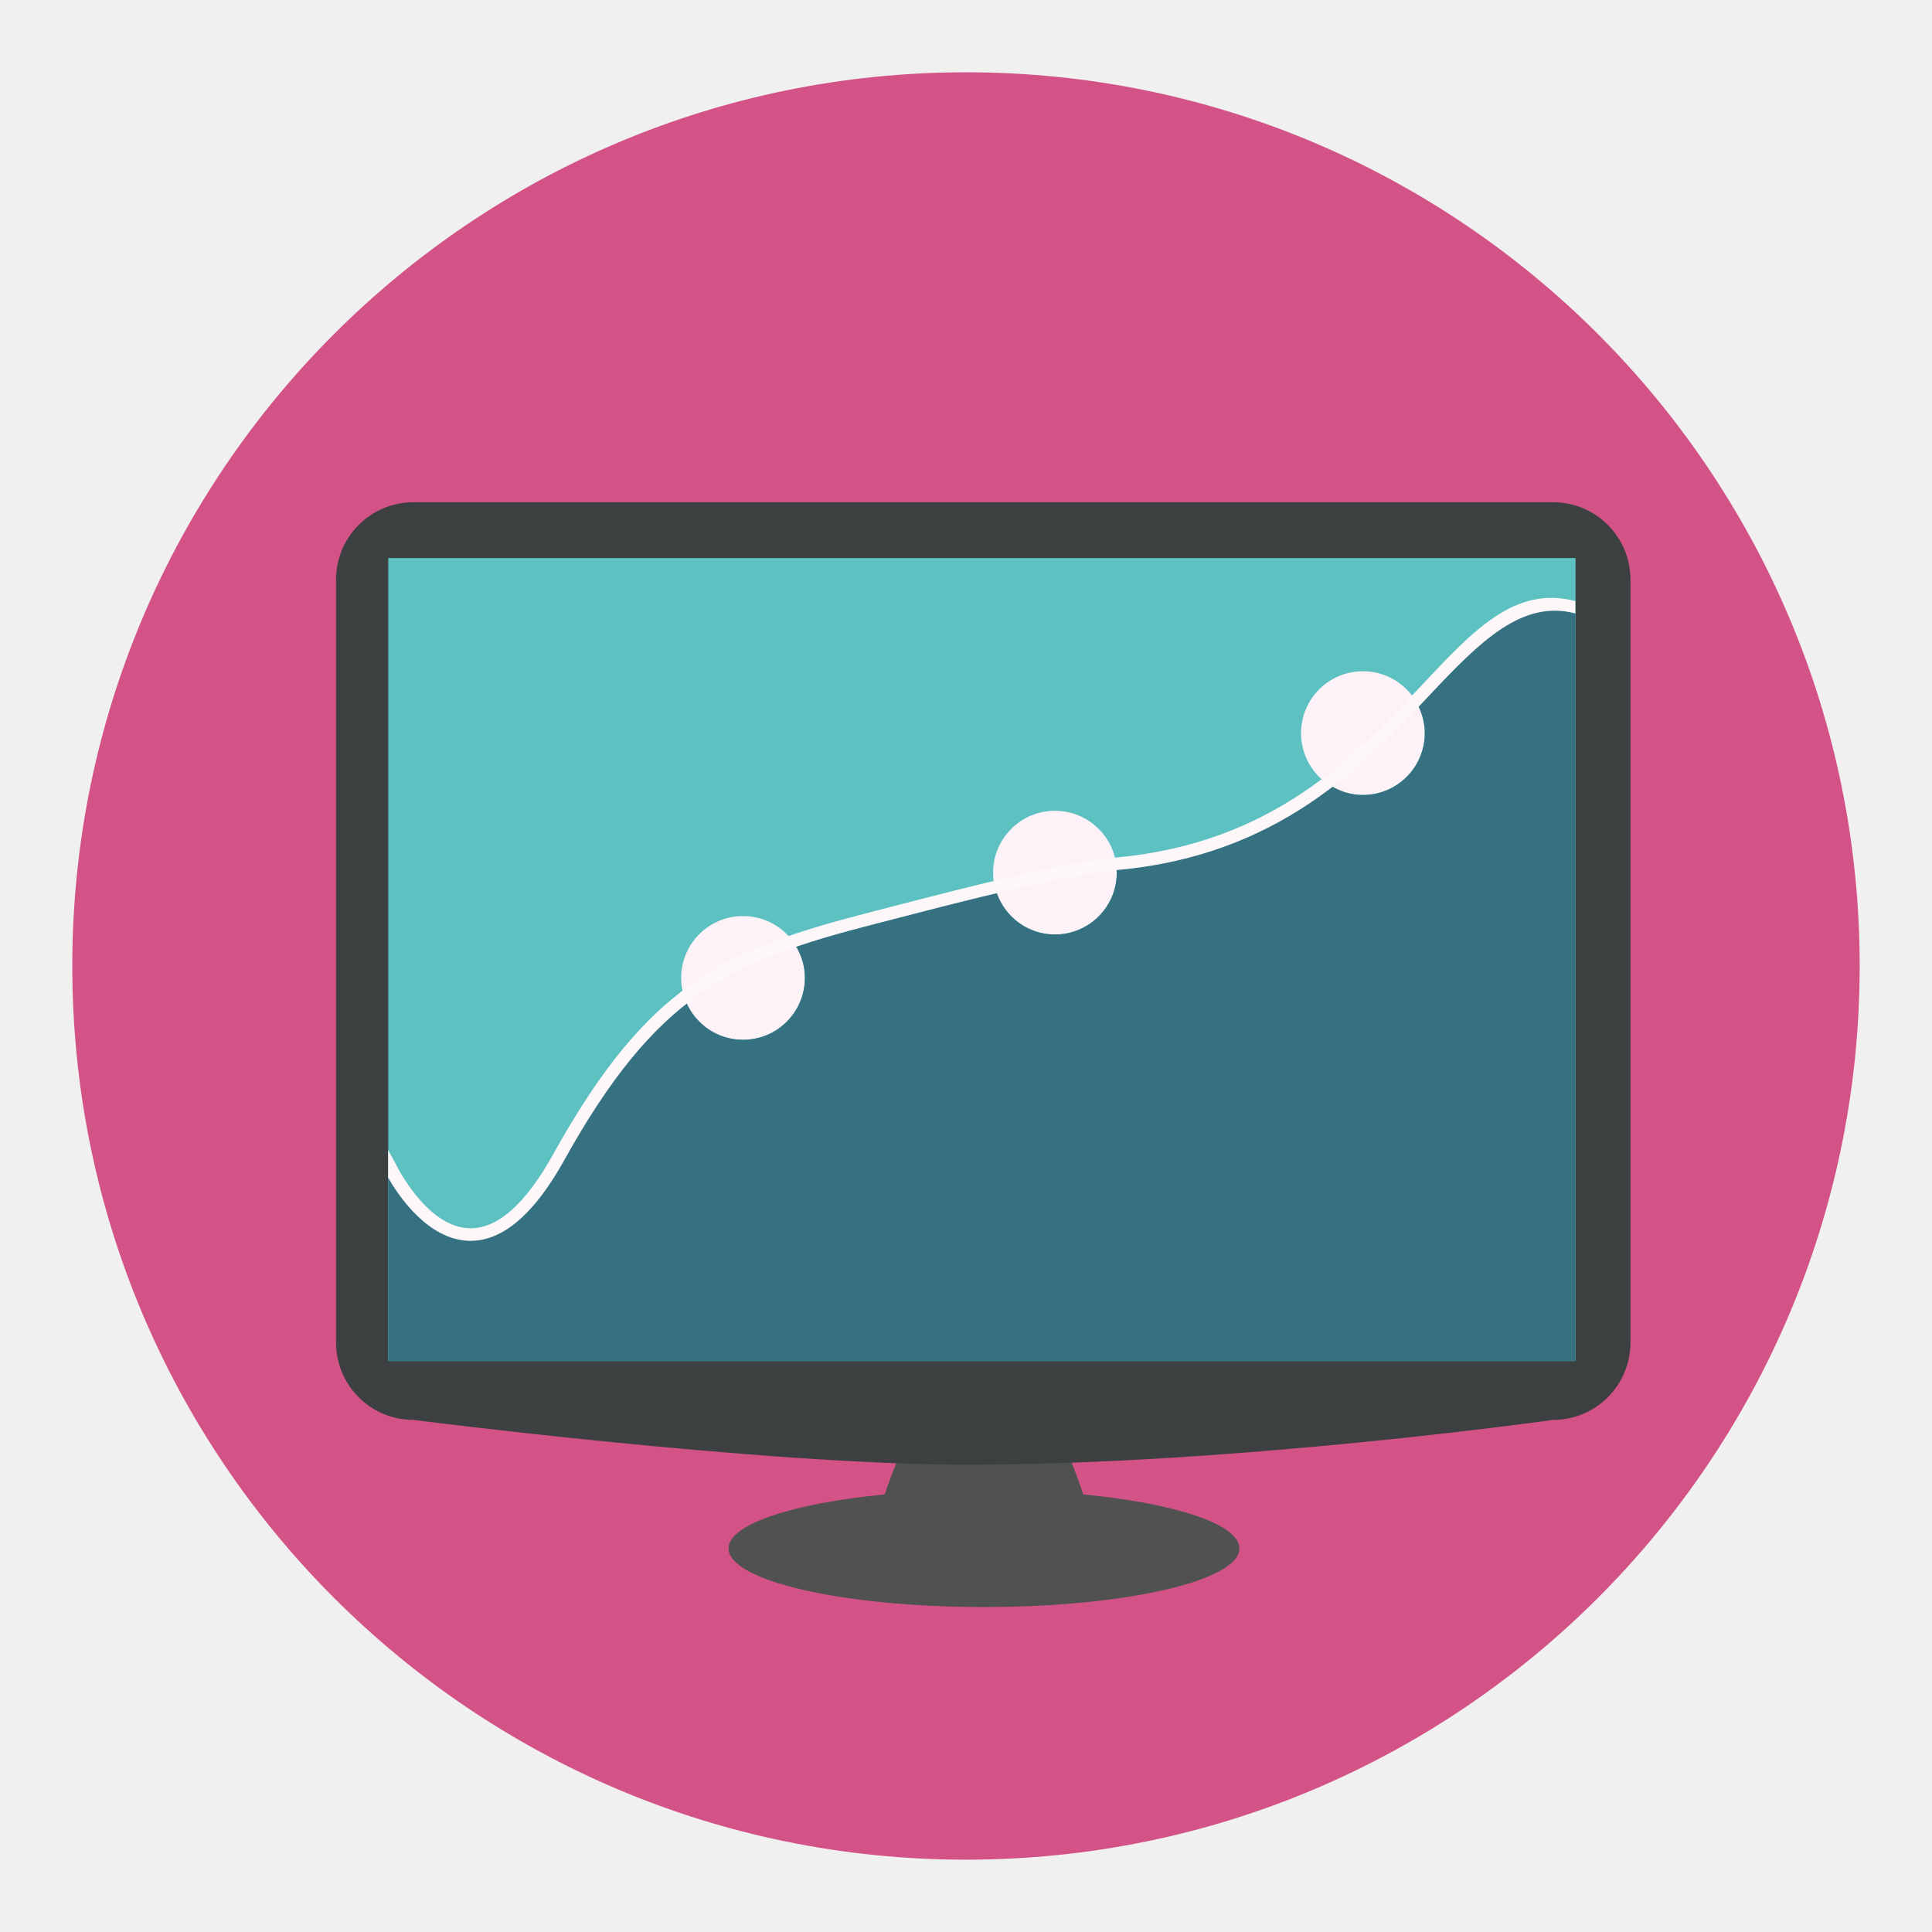
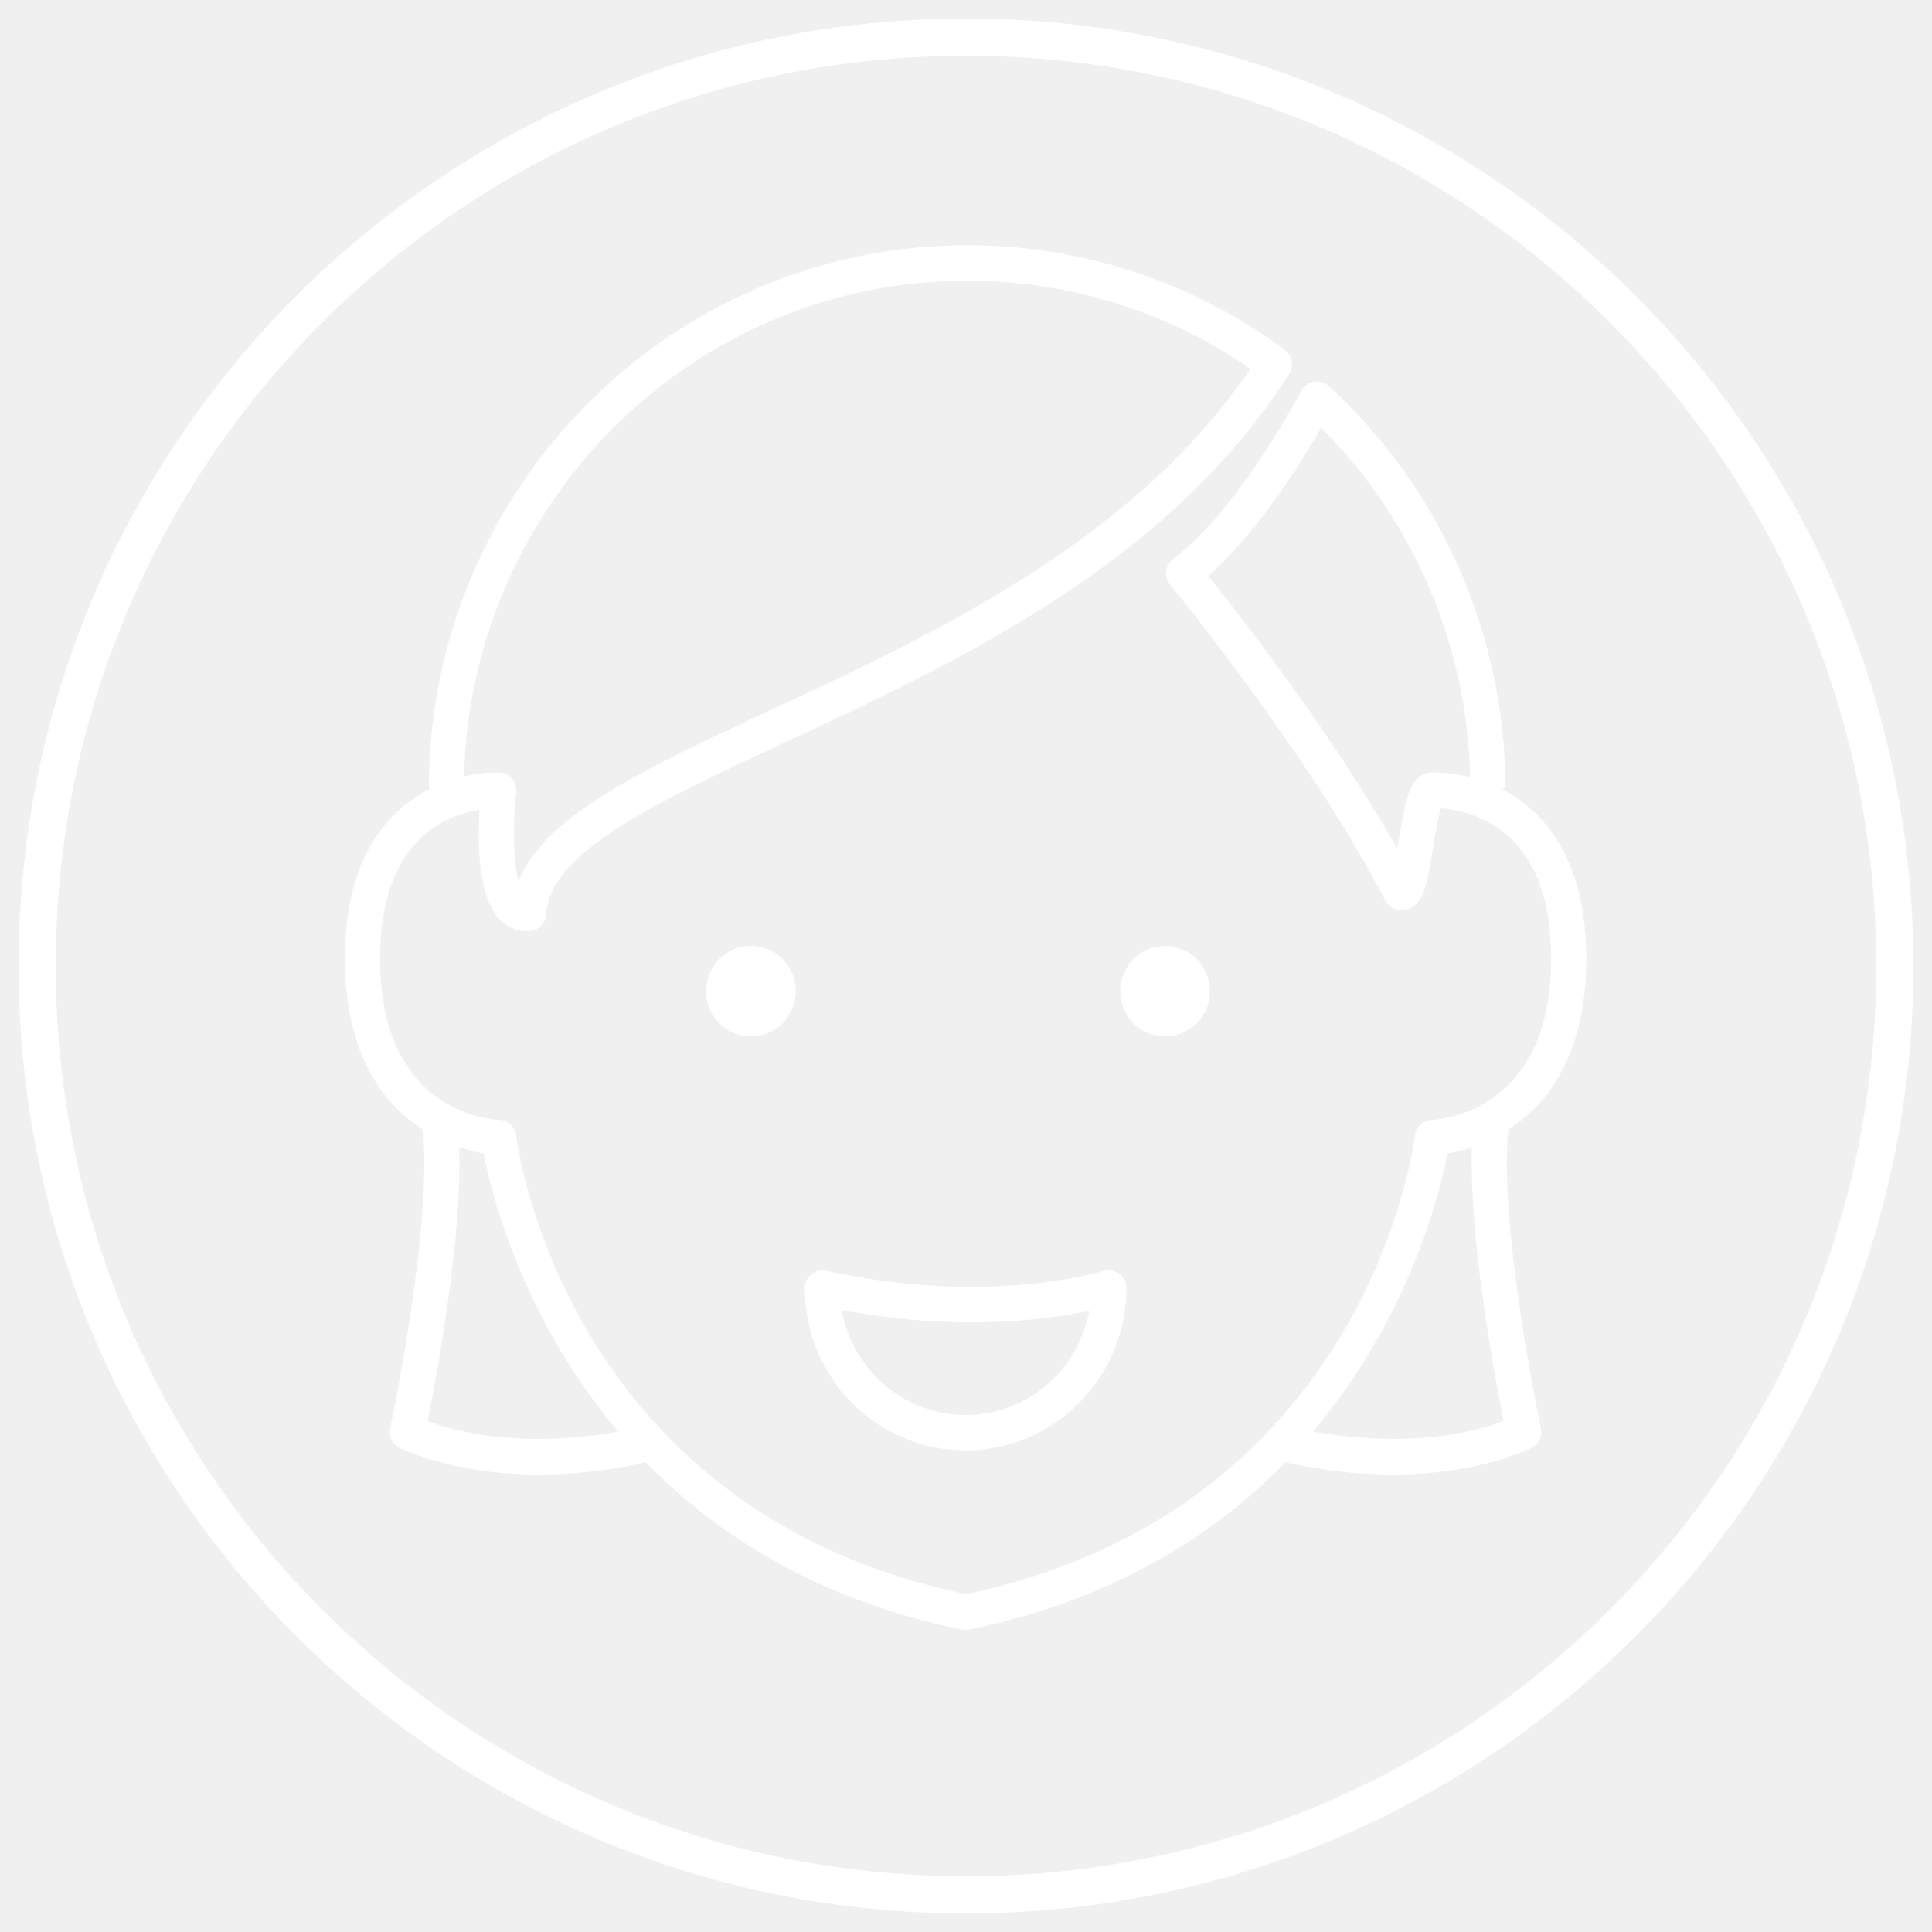
- <svg xmlns="http://www.w3.org/2000/svg" version="1.1" id="Layer_1" x="0px" y="0px" width="136.913px" height="136.914px" viewBox="0 0 136.913 136.914" enable-background="new 0 0 136.913 136.914" xml:space="preserve">
-   <g>
-     <g>
-       <g>
-         <g>
-           <g>
-             <circle fill="#D35387" cx="68.456" cy="68.456" r="63.333" />
-           </g>
-         </g>
+ <svg xmlns="http://www.w3.org/2000/svg" width="52px" height="52px" viewBox="0 0 52 52" version="1.1">
+   <defs />
+   <g id="Page-1" stroke="none" stroke-width="1" fill="none" fill-rule="evenodd">
+     <g id="icon_33185-+-Oval-1" transform="translate(1, 1)">
+       <g id="icon_33185" transform="translate(8.333333, 5.666667)" fill="#FFFFFF">
+         <path d="M10.878,18.792 C10.211,18.792 9.671,19.337 9.671,20.01 C9.671,20.683 10.211,21.228 10.878,21.228 C11.545,21.228 12.085,20.683 12.085,20.01 C12.085,19.338 11.545,18.792 10.878,18.792 L10.878,18.792 Z M22.024,21.228 C22.69,21.228 23.231,20.683 23.231,20.01 C23.231,19.337 22.69,18.792 22.024,18.792 C21.357,18.792 20.817,19.337 20.817,20.01 C20.817,20.683 21.357,21.228 22.024,21.228 L22.024,21.228 Z M31.263,23.738 C32.307,23.066 33.361,21.742 33.361,19.138 C33.361,17.411 32.897,16.09 31.981,15.21 C31.683,14.924 31.365,14.713 31.055,14.558 L31.186,14.558 C31.186,10.439 29.451,6.49 26.426,3.721 C26.317,3.623 26.169,3.582 26.025,3.605 C25.881,3.631 25.758,3.722 25.689,3.854 C25.674,3.885 24.037,7.022 22.241,8.382 C22.137,8.461 22.07,8.579 22.055,8.708 C22.04,8.839 22.078,8.968 22.16,9.069 C22.198,9.115 25.955,13.694 27.957,17.578 C28.025,17.709 28.148,17.8 28.292,17.827 C28.415,17.848 28.602,17.808 28.706,17.733 C29,17.525 29.083,17.09 29.242,16.128 C29.293,15.816 29.373,15.337 29.447,15.086 C29.828,15.116 30.664,15.258 31.338,15.911 C32.053,16.603 32.416,17.689 32.416,19.139 C32.416,23.316 29.337,23.471 29.208,23.475 C28.974,23.482 28.781,23.659 28.751,23.894 C28.7,24.306 27.37,33.987 16.656,36.24 C5.941,33.987 4.611,24.305 4.56,23.893 C4.53,23.658 4.337,23.481 4.103,23.475 C3.972,23.472 0.895,23.345 0.895,19.138 C0.895,17.689 1.258,16.603 1.973,15.91 C2.506,15.393 3.142,15.197 3.572,15.123 C3.519,15.987 3.527,17.475 4.118,18.084 C4.342,18.314 4.624,18.414 4.942,18.389 C5.175,18.367 5.356,18.176 5.368,17.94 C5.459,16.261 8.386,14.901 11.774,13.325 C16.376,11.186 22.102,8.523 25.366,3.396 C25.5,3.184 25.449,2.902 25.247,2.753 L25.04,2.6 C22.59,0.856 19.705,-0.066 16.697,-0.066 C8.709,-0.066 2.209,6.494 2.209,14.557 L2.255,14.557 C1.945,14.713 1.627,14.924 1.329,15.209 C0.413,16.089 -0.051,17.411 -0.051,19.138 C-0.051,21.741 1.003,23.065 2.047,23.737 C2.309,26.388 1.18,31.722 1.168,31.778 C1.121,32 1.236,32.226 1.443,32.316 C2.683,32.856 4.005,33.02 5.155,33.02 C6.483,33.02 7.573,32.803 8.047,32.691 C9.966,34.658 12.693,36.401 16.561,37.195 C16.592,37.201 16.624,37.204 16.655,37.204 C16.686,37.204 16.718,37.201 16.749,37.195 C20.617,36.401 23.344,34.658 25.263,32.691 C25.736,32.803 26.826,33.02 28.155,33.02 C29.305,33.02 30.626,32.856 31.867,32.316 C32.074,32.226 32.189,32.001 32.141,31.778 C32.13,31.723 31.001,26.39 31.263,23.738 L31.263,23.738 Z M29.214,14.125 C28.614,14.134 28.493,14.865 28.309,15.97 C28.299,16.033 28.286,16.103 28.274,16.176 C26.526,13.085 24.048,9.906 23.189,8.833 C24.533,7.648 25.696,5.77 26.226,4.845 C28.713,7.332 30.158,10.715 30.237,14.253 C29.664,14.106 29.239,14.126 29.214,14.125 L29.214,14.125 Z M16.698,0.889 C19.441,0.889 22.075,1.709 24.321,3.259 C21.166,7.909 15.751,10.426 11.379,12.459 C8.065,14 5.356,15.259 4.618,17.039 C4.474,16.478 4.464,15.486 4.56,14.657 C4.575,14.527 4.535,14.395 4.451,14.294 C4.366,14.193 4.244,14.132 4.114,14.126 C4.107,14.125 4.079,14.124 4.036,14.124 C3.892,14.124 3.567,14.137 3.158,14.232 C3.331,6.845 9.338,0.889 16.698,0.889 L16.698,0.889 Z M2.175,31.584 C2.42,30.364 3.111,26.657 3.026,24.207 C3.279,24.293 3.507,24.348 3.684,24.38 C3.895,25.475 4.726,28.813 7.306,31.867 C6.216,32.062 4.095,32.286 2.175,31.584 L2.175,31.584 Z M26.005,31.866 C28.585,28.812 29.416,25.475 29.626,24.38 C29.804,24.348 30.032,24.293 30.285,24.207 C30.2,26.657 30.892,30.364 31.136,31.584 C29.22,32.284 27.098,32.06 26.005,31.866 L26.005,31.866 Z M20.395,27.54 C19.285,27.826 18.083,27.97 16.82,27.97 C15.548,27.97 14.229,27.824 12.899,27.535 C12.758,27.508 12.614,27.54 12.502,27.631 C12.391,27.721 12.327,27.857 12.327,28.002 C12.327,30.411 14.269,32.371 16.656,32.371 C19.043,32.371 20.985,30.411 20.985,28.002 C20.985,27.855 20.918,27.716 20.803,27.625 C20.687,27.534 20.538,27.5 20.395,27.54 L20.395,27.54 Z M16.655,31.417 C14.989,31.417 13.602,30.196 13.323,28.594 C14.507,28.813 15.681,28.925 16.82,28.925 C17.922,28.925 18.983,28.82 19.985,28.613 C19.699,30.205 18.315,31.417 16.655,31.417 L16.655,31.417 Z" id="Shape" />
      </g>
-     </g>
-     <g>
-       <g>
-         <path fill="#505251" d="M76.771,105.904c-2.031-5.91-3.182-7.449-7.041-7.449c-3.809,0-5.131,1.954-7.037,7.449     c-6.502,0.63-11.064,2.107-11.064,3.828c0,2.295,8.104,4.154,18.102,4.154s18.104-1.859,18.104-4.154     C87.834,108.012,83.271,106.535,76.771,105.904z" />
-       </g>
-       <g>
-         <g>
-           <path fill="#3D4040" d="M115.543,95.147c0,3.024-2.451,5.476-5.475,5.476c0,0-22.531,3.174-41.525,3.174      c-14.541,0-39.25-3.174-39.25-3.174c-3.025,0-5.477-2.451-5.477-5.476V41.069c0-3.024,2.451-5.476,5.477-5.476h80.775      c3.023,0,5.475,2.451,5.475,5.476V95.147z" />
-         </g>
-       </g>
-       <g>
-         <rect x="27.516" y="39.547" fill="#5DC0C1" width="84.135" height="56.905" />
-       </g>
-       <g>
-         <circle fill="#FDF2F7" cx="52.655" cy="69.302" r="4.384" />
-       </g>
-       <g>
-         <circle fill="#FDF2F7" cx="74.76" cy="61.84" r="4.383" />
-       </g>
-       <g>
-         <circle fill="#FDF2F7" cx="96.585" cy="51.954" r="4.384" />
-       </g>
-       <g>
-         <g>
-           <g>
-             <path fill="#357180" d="M111.449,43.433c-3.805-0.975-6.607,2.007-10.156,5.777c-0.256,0.272-0.518,0.55-0.783,0.829       c0.285,0.581,0.459,1.226,0.459,1.915c0,2.42-1.965,4.383-4.385,4.383c-0.805,0-1.549-0.232-2.197-0.61       c-3.787,2.894-8.578,5.292-15.248,5.901c-0.004,0-0.012,0.002-0.016,0.002c0.002,0.071,0.02,0.138,0.02,0.21       c0,2.421-1.963,4.384-4.383,4.384c-1.922,0-3.537-1.245-4.129-2.965c-2.494,0.593-4.971,1.234-6.881,1.73l-1.699,0.438       c-2.07,0.528-3.936,1.048-5.646,1.634c0.395,0.657,0.635,1.418,0.635,2.241c0,2.42-1.963,4.383-4.383,4.383       c-1.789,0-3.322-1.074-4.004-2.609c-3.043,2.377-5.748,5.784-8.723,11.139c-2.1,3.777-4.326,5.69-6.621,5.69       c-0.047,0-0.092,0-0.137-0.002c-2.863-0.094-4.896-3.127-5.656-4.464v13.014h84.135V43.491L111.449,43.433z" />
-           </g>
-           <g>
-             <g>
-               <path fill="#FDF7FA" d="M27.506,81.496v1.956c0.76,1.338,2.844,4.384,5.709,4.478c0.045,0.002,0.09,0.003,0.135,0.003        c2.295,0,4.521-1.914,6.621-5.69C46.504,70.487,51.729,68.1,62.094,65.454l1.697-0.438c4.355-1.129,11.648-3.018,15.391-3.361        c11.447-1.046,17.383-7.351,22.152-12.417c3.551-3.771,6.5-6.748,10.305-5.774l-0.006-0.871        c-4.307-1.101-7.195,2.051-10.945,6.035C96.02,53.585,90.211,59.754,79.1,60.769c-3.814,0.35-11.148,2.25-15.531,3.387        l-1.695,0.437c-10.623,2.711-15.979,5.159-22.68,17.218c-1.965,3.535-3.969,5.303-5.949,5.231        c-3.055-0.099-5.189-4.531-5.211-4.576L27.506,81.496z" />
-             </g>
-             <g>
-               <polygon fill="#FDF7FA" points="27.516,83.438 27.516,83.438 27.512,83.43       " />
-             </g>
-           </g>
-         </g>
-       </g>
+       <circle id="Oval-1" stroke="#FFFFFF" cx="25" cy="25" r="25" />
    </g>
  </g>
</svg>
